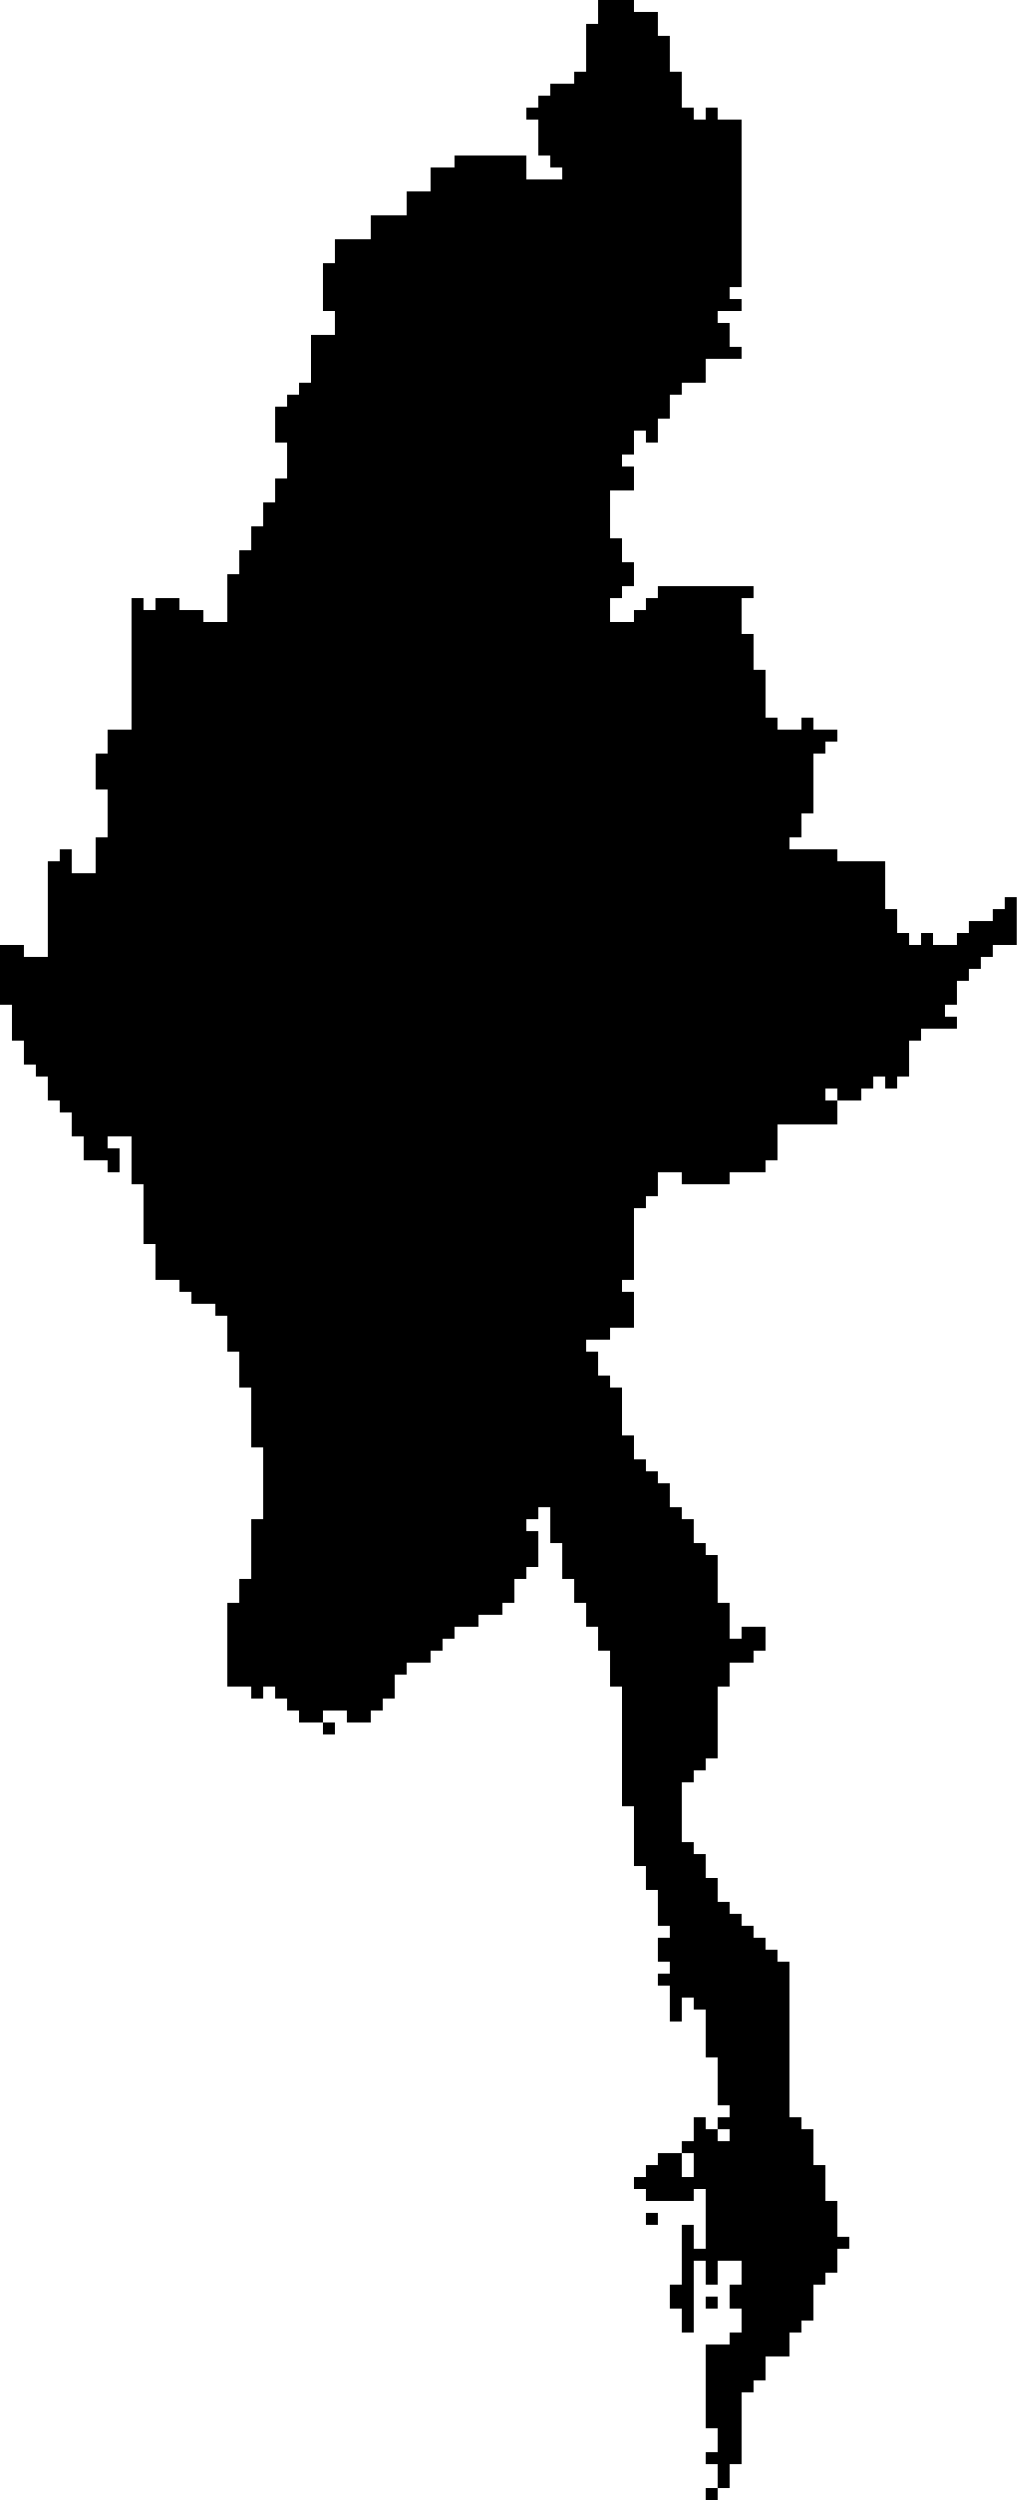
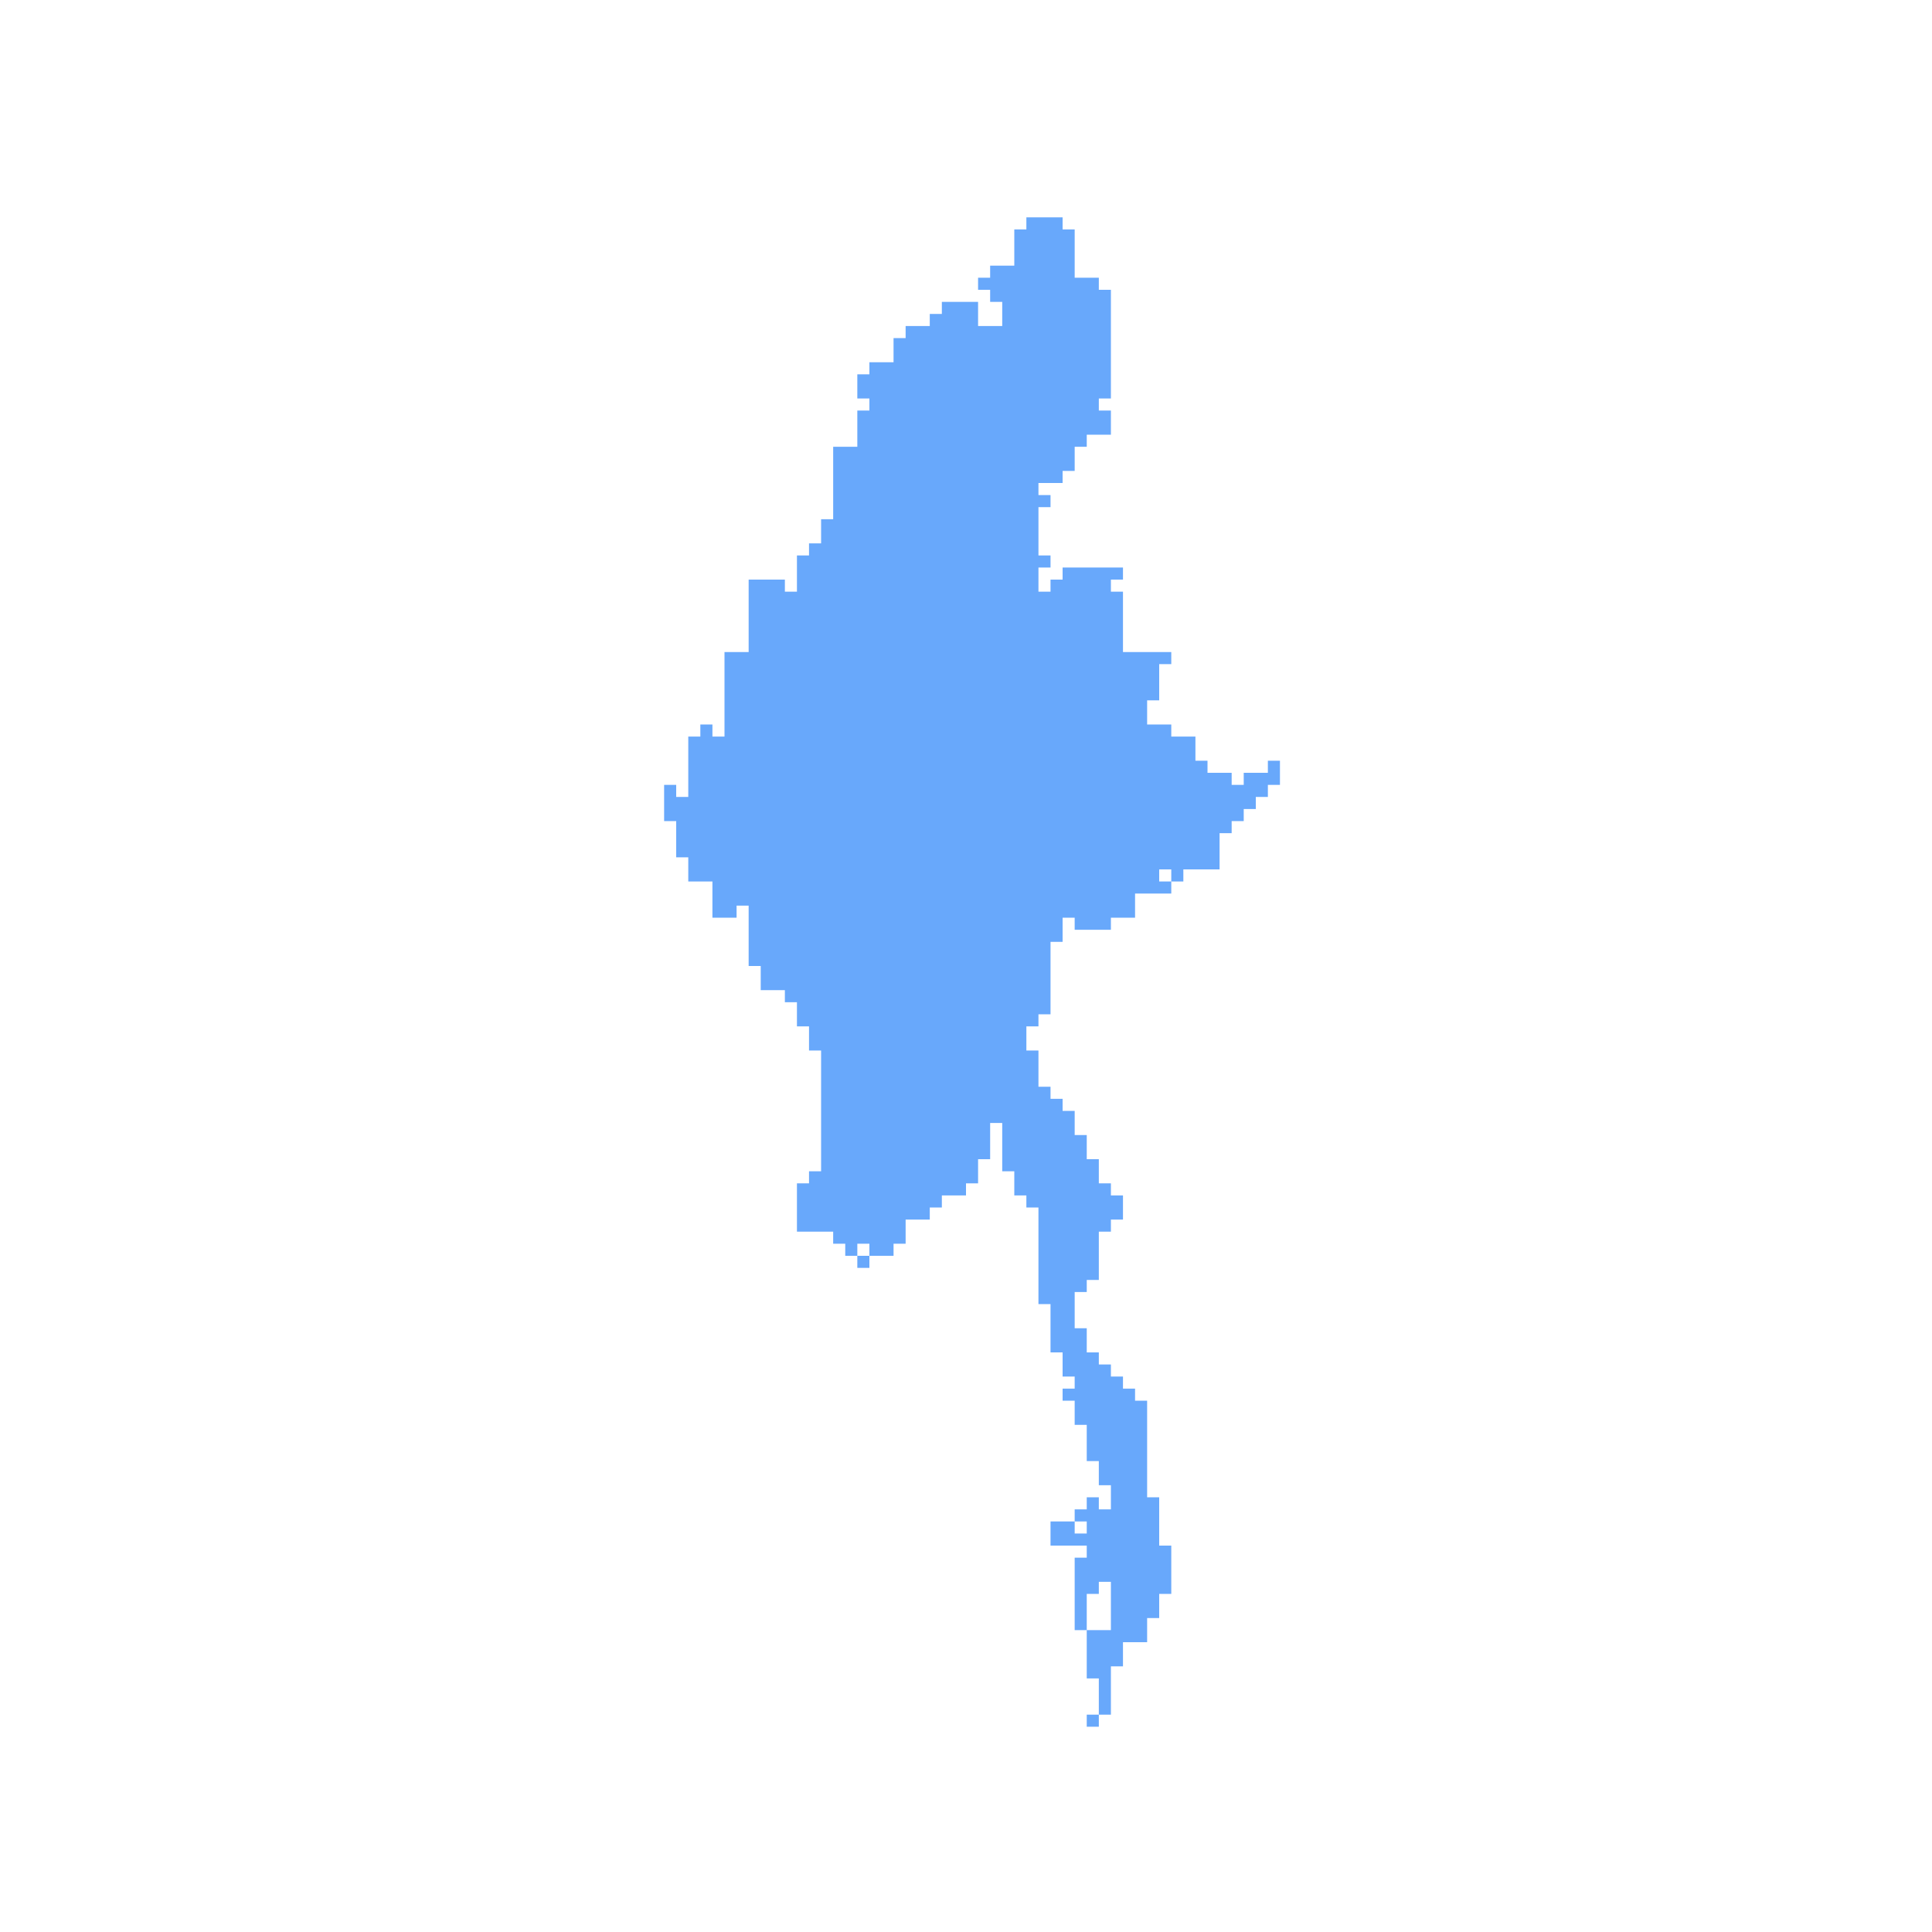
- <svg xmlns="http://www.w3.org/2000/svg" width="85" height="209" viewBox="0 0 85 209">
-   <path d="M51-1v1h-1v2h-1v5-1h-1v1h-2v1h-1v1h-1v1h1v3h1v1h1v1h-3v-2h-1v-1 1h-5v1h-2v2h-2v2h-3v2h-3v2h-1v3h1-1v1h1v2h-2v2h1-1v2h-1v1h-1v1h-1v3h1v3h-1v2h-1v2h-1v2h-1v2h-1v4h-2v-1h-2v-1h-2v1h-1v-1h-1v-1 12H9v2H8v3h1v5-1H8v3H6v-2H5v1H4v9-1H2v-1H0v5h1v3h1v2h1v1h1v2h1v1h1v2h1v2h1v1-1h1v1h1v-2H9v-1h2v4h1v1h1v1-1h-1v4h1v3h2v1h1v1h1v1-2 1h2-1v1h1v3h1v3h1v5h1v6h-1v5h-1v2h-1v7h2v2-1h1v-1h1v1h1v1h1v1h2v1h1v-1h-1v-1h2v1h2v-1h1v-1h1v-2h1v-1h2v-1h1v-1h1v-1h2v-1h2v-1h1v-2h1v-1h1v-3h-1v-1h1v-1h1v3h1v3h1v2h1v2h1v1h-1 1v1h1v3h1v5h1-1v1h1-1v3h1v1-1h-1v1h1v5h1v2h1v3h1v1h-1v2h1v1h-1v1h1v3h1v-2h1v1h1v4h1v4h1v1h-1v1h1v1h-1v1-2h-1v-1h-1v2h-1v1h1v2h-1v-2h-2v1h-1v1h-1v1h1v1h1v1h-1v1h1v-2h3v-1h-1 1v-1 1h1v5h-1v-2h-1v5h-1v2h1v-1 3h1v-6h1v2h1v1h-1v1h1v-4h2v2h-1v2h1v2h-1v1h-1v-1 1h-1v7h1v2h-1v1h1v2h-1v1h1v-1h1v-2h1v-4h1-1v-2h1v-1h1v-2h2v-2h1v-1h1v-3h1v-1h1v-2h1v-1h-1v-3h-1v-3h-1v-2h1-1v-1h-1v-1h-1v-13h-1v-1h-1v-1h-1v-1h-1v-1h-1v-1h-1v-2h-1v-2h-1v-1h-1v-5h1v-1h1v1-2h1v1-6h1-1v-1h1v-1h-1 1v-1h2v-1h1v-2h-2v1h-1v-3h-1v-2h-1 1v-2h-1v-1h-1v-2h-1v-1h-1v-2h-1v-1h-1v-1h-1v-2h-1v-2h1-1v-2h-1v-2 1h-1v-2h-1v-1h2v-1h2v-3h-1v-1h1v-6h1v-1h1v-2h2v1h4v-1h3v-1h1v-3h5v-2h-1v-1h1v1h2v-1h1v-1h1v1h1v-1h1v-3h1v-1h3v-1h-1v-1h1v-2h1v-1h1v-1h1v-1h2v-4h-1v1h-1v1h-2v1h-1v1h-2v-1h-1v1h-1v-1h-1v-1h1-1v-1h-1v-4h-4v-1h-2v1-1h-2v-1h1v-2h1v-5h1v-1h1v-1h-2v-1h-1v1h-1v-1 1h-1v-1h-1v-4h-1v-3h-1v-3h1v-1h-8v1h-1v1h-1v1h-2v-2h1v-1h1v-2h-1v-2h-1v1-5h2v-2h-1v-1h1v-2h1v1h1v-2h1v-2h1v-1h1v1-1h1v-2h3v-1h-1v-2h-1v-1h2v-1h-1v-1h1V10h-1V9v1h-1V9h-1v1h-1V9h-1V6h-1V4h1-1V3h-1V1h-2V0h-1v-1 1h-1v-1z" />
+ <svg xmlns="http://www.w3.org/2000/svg" width="160" height="160" viewBox="0 0 160 160">
+   <path d="M86 17v1h-1v1h-1v3-1 1h-2v1h-1v1h1v1h1v2h-2v-2h-3v1h-1v1h-2v1h-1v2h-2v1h-1v2h1-1 1v1h-1v3h-2v6h-1v2h-1v1h-1v3h-1v-1h-3v-1 7h-2v7h-1v-1h-1v1h-1v5h-1v-1h-1v3h1v3h1v2h2v3h2v-1h-1 2v3h1-1v2h1v2h2v2-2 1h1v2h1v2h1v10h-1v1h-1v4h2v1-1h1v1h1v1h1v1h1v-1h-1v-1h1v1h2v-1h1v-2h2v-1h1v-1h2v-1h1v-2h1v-2h-1 1v-1h1v4h1v2h1v1h-1 2v5h1-1v1h1-1v2h1-1 1v4h1v2h1v1h-1v1h1v1h-1 1v2-1h1v3h1v2h1v1h-1 1v1h-1v1-2h-1v1h-1v1h1v1h-1v-1h-2v2h1v1h-1 1v-1h2v-1h-1 1v3-1h-1v6h1v-4 1h1v1h-1 1v-2h1v4h-2v4h1v2h-1 1v1h-1v1h1v-1h1v-3h1-1v-1h1v-2h2v-2h1v-2h1v-2h1-1v-2h-1v-4h-1v-8h-1v-1h-1v-1h-1v-1h-1v-1h-1v-2h-1v-3h1v-1 1-1h1v-3h1-1v-1h1-1 1v-1h1v-2h-1v1-2h-1v-1h-1 1v-1h-1v-2h-1v-2h-1v-1h-1v-1h-1v-2h1-1v-2 1h-1v-2h-1 2v-1h1v-2h-1 1v-4h1v-2h1v1h3v-1h2v-2h3v-1h-1v-1h1v1h1v-1h3v-3h2-1v-1h1v-1h1v-1h1v-1h1v-2h-1v1h-2v1h-1v-1h-1v1-1h-1 1-1v-1h-1v-2h-2v-1h-1v1-1h-1v-2h1v-3h1v-1h-4v-5h-1v-1h1v-1h-5v1h-1v1h-1v-2h1v-1h-1v-4h1v-1h-1v-1h1v-1 1h1v-1h1v-2h1v-1h2v-2h-1v-1h1V23v1h-1v-1h-1v1-1h-1v-4h-1v-1h-2v-1 1-1z" fill="#68A8FB" />
</svg>
